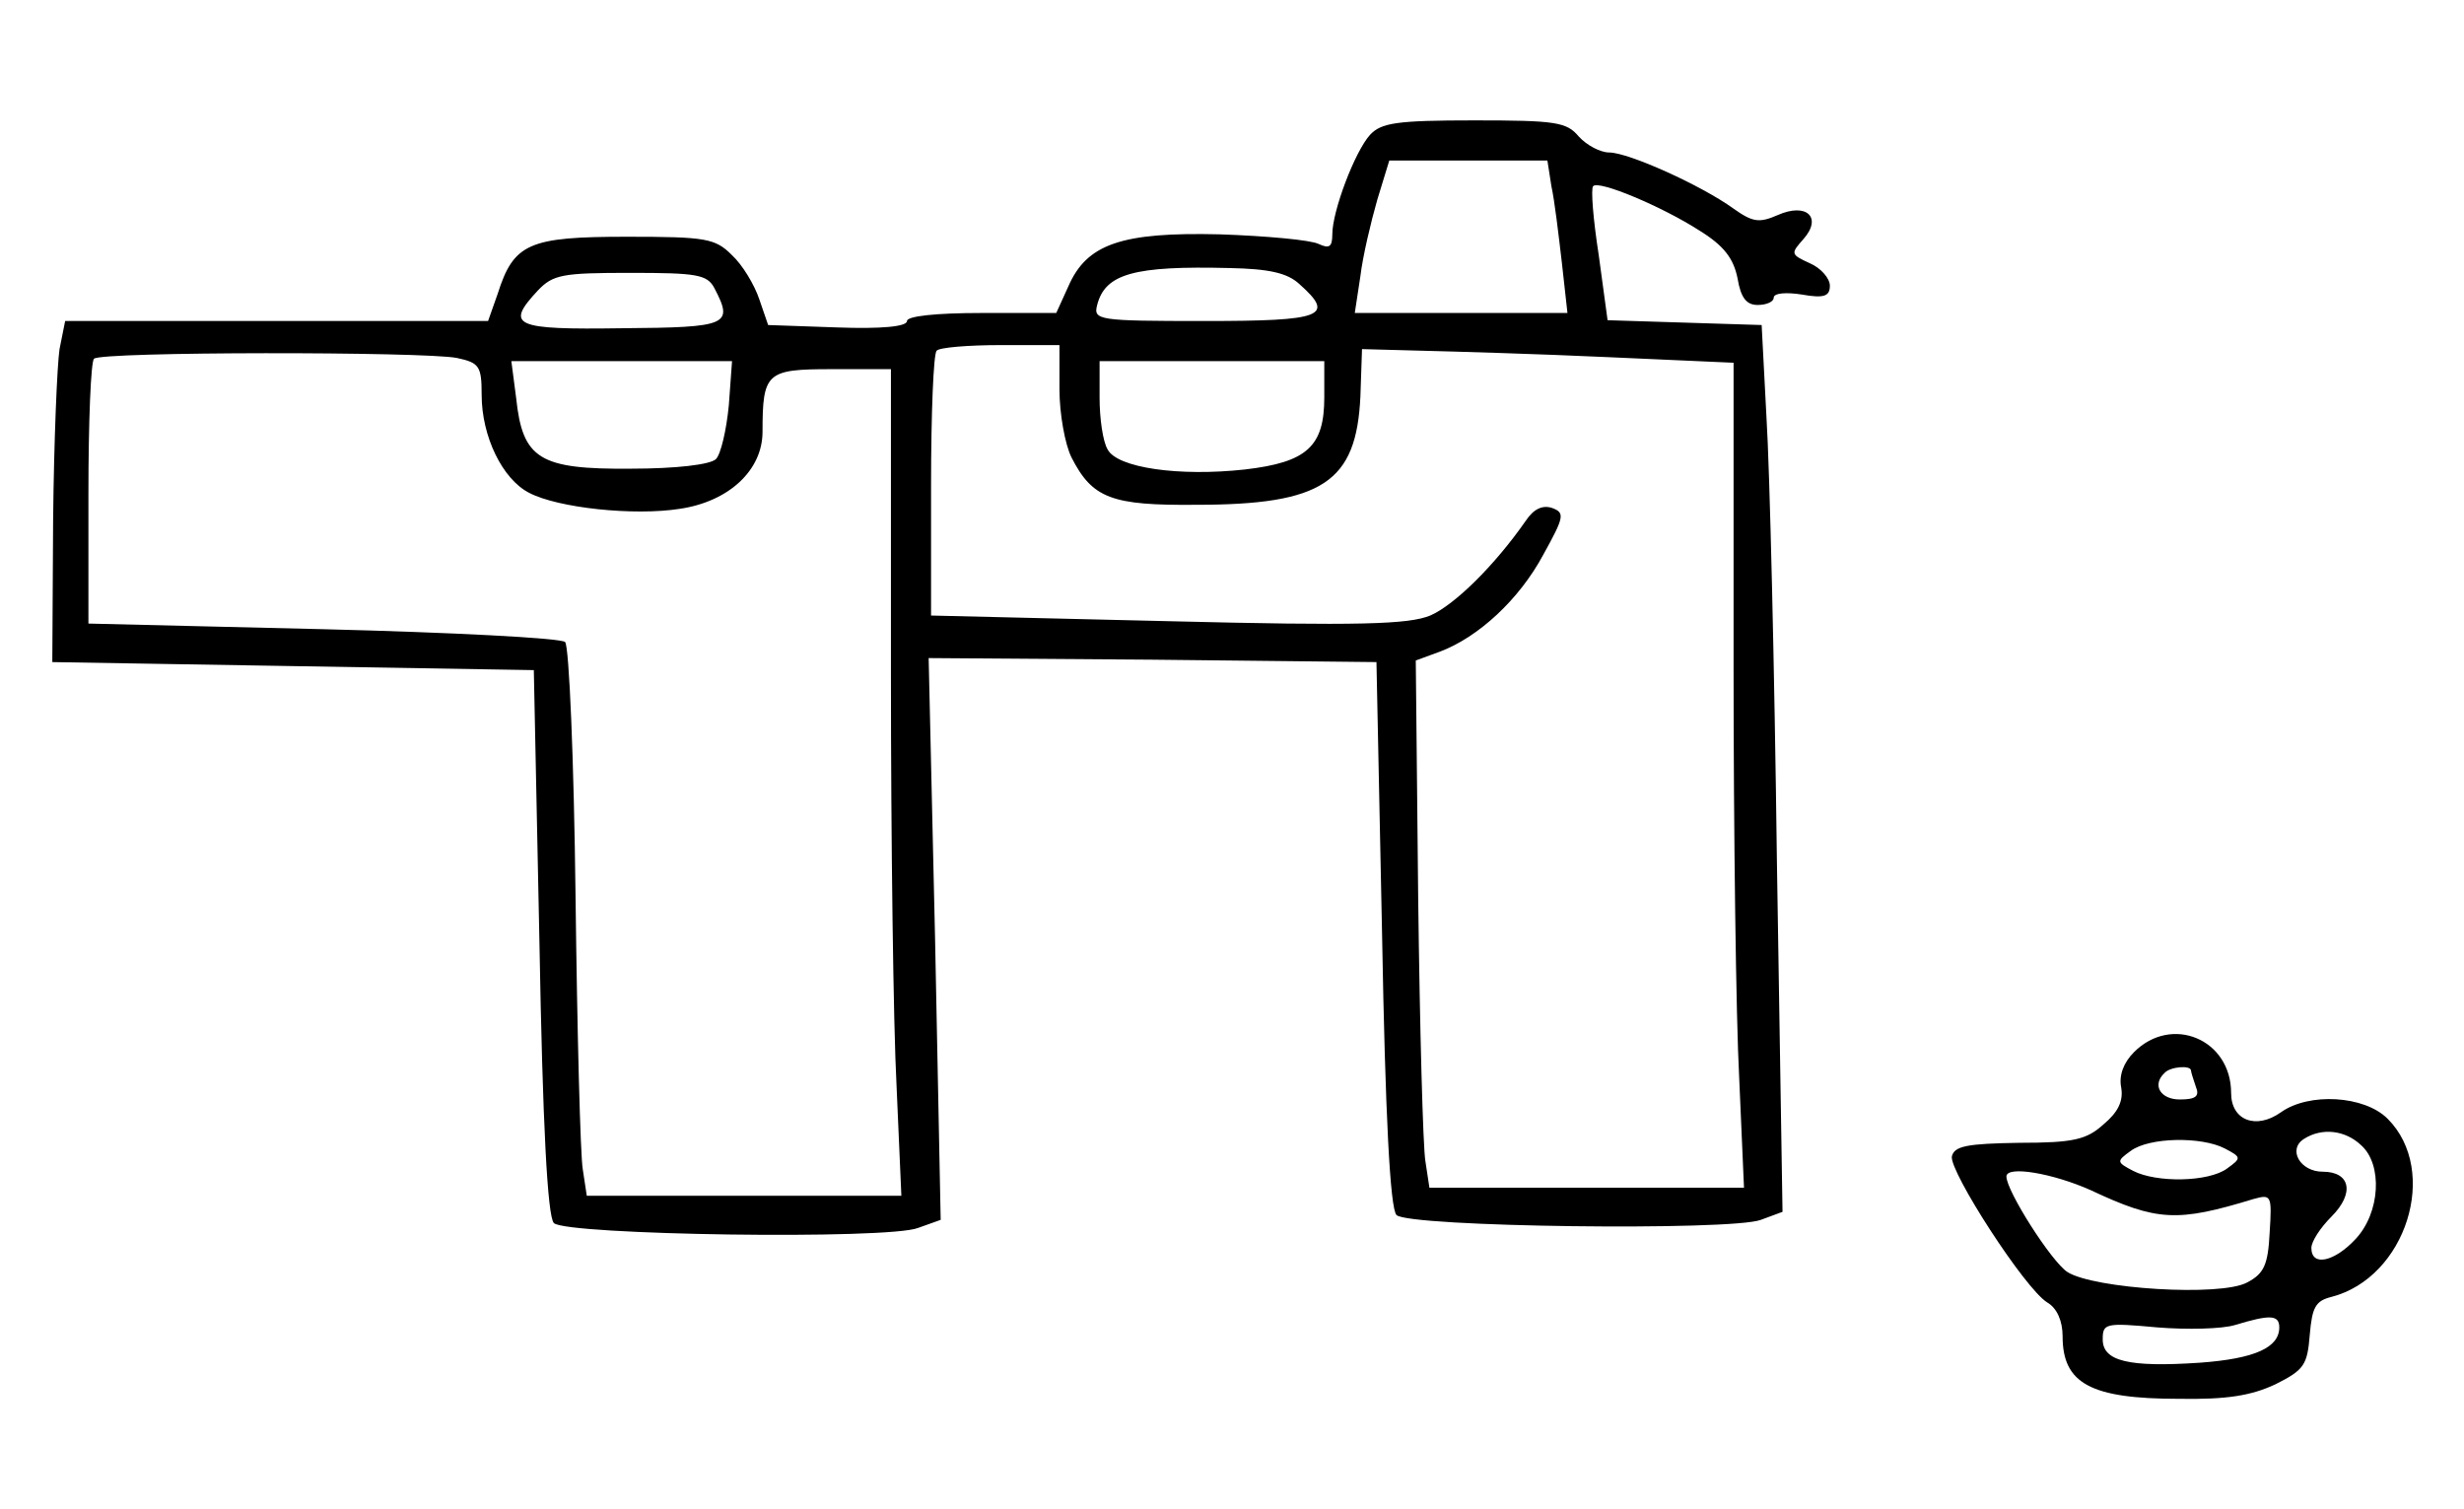
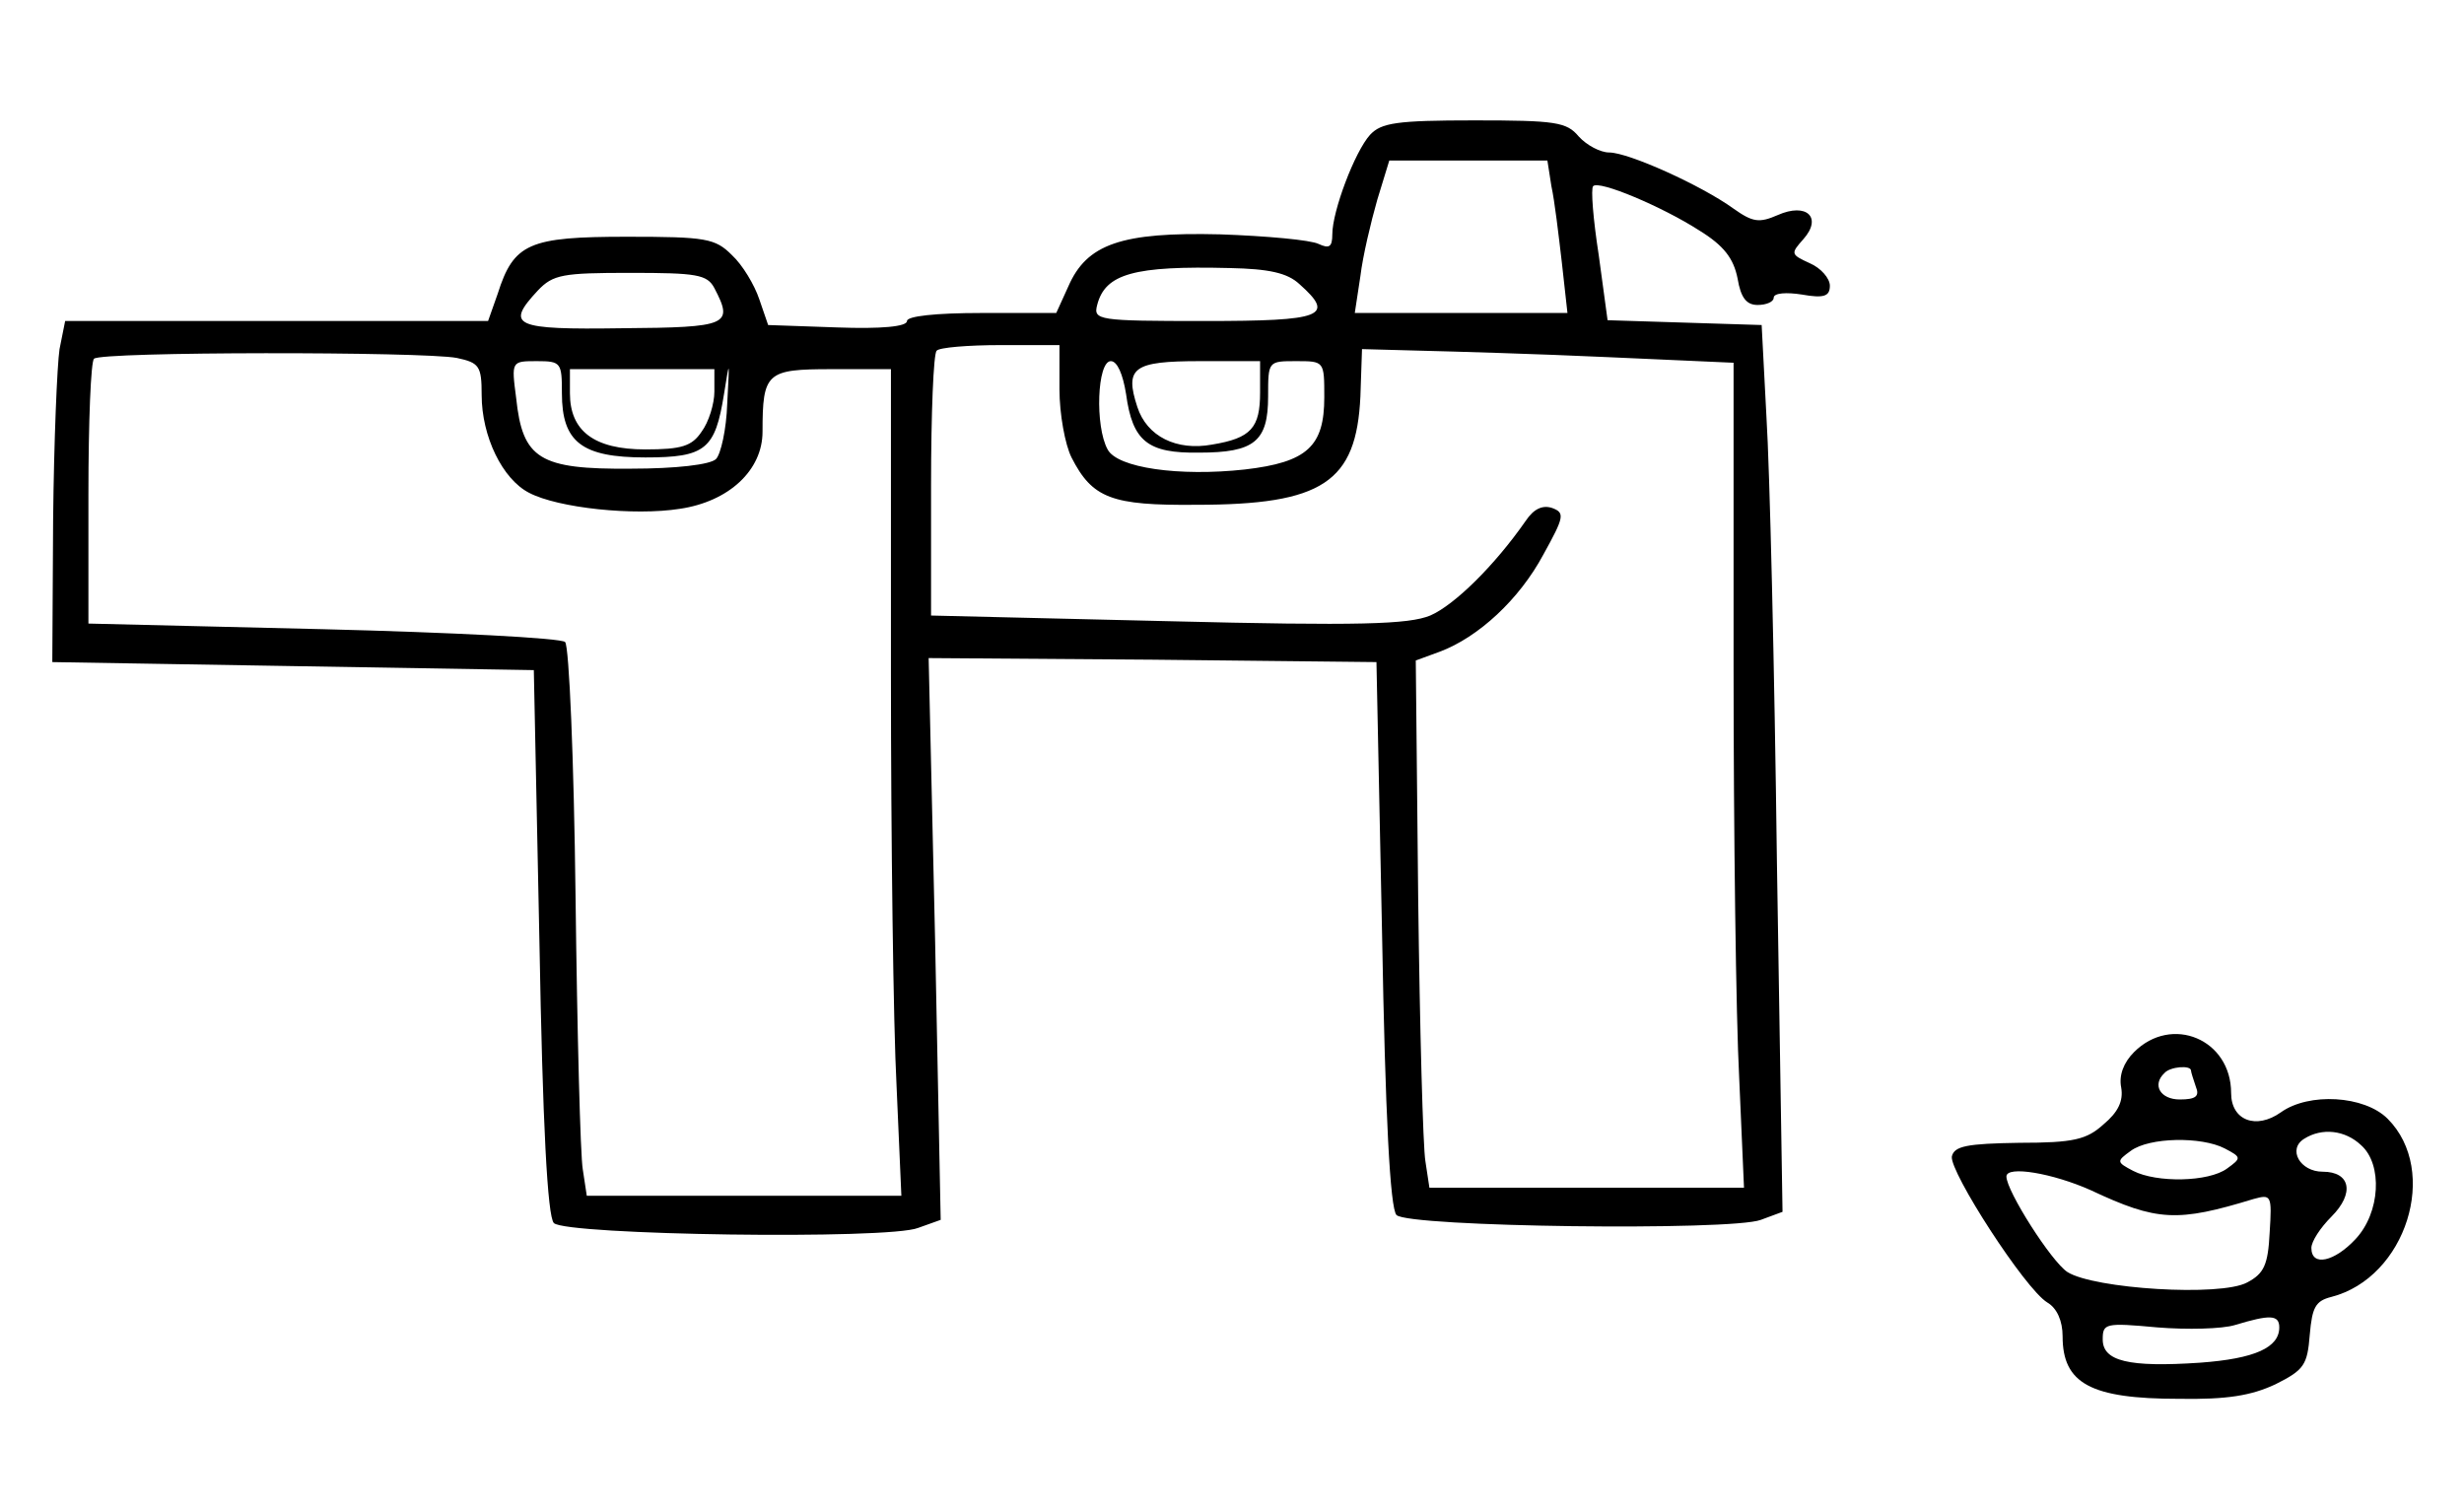
<svg xmlns="http://www.w3.org/2000/svg" width="2048" height="1254" viewBox="1 24 307 188" preserveAspectRatio="xMidYMid meet">
  <g transform="translate(0,236) scale(0.1,-0.1)" fill="#000000" stroke="none">
-     <path d="M1717 1952 c-19 -21 -47 -95 -47 -124 0 -16 -4 -18 -17 -12 -10 5 -65 10 -123 12 -123 3 -166 -12 -189 -65 l-15 -33 -93 0 c-58 0 -93 -4 -93 -10 0 -7 -32 -10 -87 -8 l-86 3 -11 32 c-6 18 -21 43 -34 55 -21 21 -32 23 -131 23 -122 0 -141 -8 -161 -71 l-12 -34 -263 0 -264 0 -7 -35 c-3 -20 -7 -115 -8 -213 l-1 -177 300 -5 300 -5 7 -339 c4 -226 10 -342 18 -350 15 -15 417 -21 454 -6 l28 10 -7 350 -8 350 279 -2 279 -3 7 -339 c4 -226 10 -342 18 -350 15 -15 417 -20 454 -6 l27 10 -7 437 c-3 241 -9 490 -13 553 l-6 115 -96 3 -96 3 -11 81 c-7 45 -10 83 -7 86 7 8 87 -26 132 -55 31 -19 43 -35 48 -60 4 -24 11 -33 25 -33 11 0 20 4 20 9 0 6 16 7 35 4 28 -5 35 -2 35 11 0 9 -11 22 -25 28 -24 11 -24 12 -8 30 24 27 4 46 -32 30 -23 -10 -31 -9 -55 8 -40 29 -131 70 -155 70 -11 0 -28 9 -38 20 -15 18 -29 20 -130 20 -97 0 -116 -3 -130 -18z m226 -64 c4 -18 9 -61 13 -95 l7 -63 -133 0 -132 0 7 46 c3 25 13 67 21 95 l15 49 98 0 99 0 5 -32z m-314 -122 c45 -40 30 -46 -118 -46 -133 0 -139 1 -134 20 10 39 46 49 165 46 49 -1 72 -6 87 -20z m-729 -5 c24 -46 18 -49 -115 -50 -135 -2 -146 3 -105 47 19 20 31 22 115 22 83 0 96 -2 105 -19z m430 -126 c0 -31 7 -69 15 -85 26 -51 50 -60 155 -59 158 0 200 28 205 135 l2 59 74 -2 c41 -1 145 -4 232 -8 l157 -7 0 -377 c0 -208 3 -439 7 -514 l6 -137 -196 0 -196 0 -5 33 c-3 17 -7 165 -9 328 l-3 296 30 11 c48 18 99 65 129 121 26 47 27 52 11 58 -12 4 -23 -1 -33 -16 -39 -56 -89 -105 -119 -118 -27 -11 -87 -13 -328 -7 l-294 7 0 162 c0 89 3 165 7 168 3 4 39 7 80 7 l73 0 0 -55z m-751 39 c28 -6 31 -10 31 -46 0 -52 26 -105 59 -122 36 -19 131 -29 188 -20 61 9 103 48 103 96 0 74 5 78 86 78 l74 0 0 -378 c0 -209 3 -440 7 -515 l6 -137 -196 0 -196 0 -5 33 c-3 17 -7 171 -9 340 -2 170 -8 312 -13 317 -5 5 -141 12 -302 16 l-292 7 0 162 c0 89 3 165 7 168 8 9 410 9 452 1z m339 -59 c-3 -31 -10 -61 -16 -67 -7 -7 -50 -12 -106 -12 -114 -1 -135 12 -143 88 l-6 46 138 0 137 0 -4 -55z m742 10 c0 -61 -21 -81 -99 -90 -82 -9 -159 2 -171 25 -6 10 -10 39 -10 64 l0 46 140 0 140 0 0 -45z" />
+     <path d="M1717 1952 c-19 -21 -47 -95 -47 -124 0 -16 -4 -18 -17 -12 -10 5 -65 10 -123 12 -123 3 -166 -12 -189 -65 l-15 -33 -93 0 c-58 0 -93 -4 -93 -10 0 -7 -32 -10 -87 -8 l-86 3 -11 32 c-6 18 -21 43 -34 55 -21 21 -32 23 -131 23 -122 0 -141 -8 -161 -71 l-12 -34 -263 0 -264 0 -7 -35 c-3 -20 -7 -115 -8 -213 l-1 -177 300 -5 300 -5 7 -339 c4 -226 10 -342 18 -350 15 -15 417 -21 454 -6 l28 10 -7 350 -8 350 279 -2 279 -3 7 -339 c4 -226 10 -342 18 -350 15 -15 417 -20 454 -6 l27 10 -7 437 c-3 241 -9 490 -13 553 l-6 115 -96 3 -96 3 -11 81 c-7 45 -10 83 -7 86 7 8 87 -26 132 -55 31 -19 43 -35 48 -60 4 -24 11 -33 25 -33 11 0 20 4 20 9 0 6 16 7 35 4 28 -5 35 -2 35 11 0 9 -11 22 -25 28 -24 11 -24 12 -8 30 24 27 4 46 -32 30 -23 -10 -31 -9 -55 8 -40 29 -131 70 -155 70 -11 0 -28 9 -38 20 -15 18 -29 20 -130 20 -97 0 -116 -3 -130 -18z m226 -64 c4 -18 9 -61 13 -95 l7 -63 -133 0 -132 0 7 46 c3 25 13 67 21 95 l15 49 98 0 99 0 5 -32z m-314 -122 c45 -40 30 -46 -118 -46 -133 0 -139 1 -134 20 10 39 46 49 165 46 49 -1 72 -6 87 -20z m-729 -5 c24 -46 18 -49 -115 -50 -135 -2 -146 3 -105 47 19 20 31 22 115 22 83 0 96 -2 105 -19z m430 -126 c0 -31 7 -69 15 -85 26 -51 50 -60 155 -59 158 0 200 28 205 135 l2 59 74 -2 c41 -1 145 -4 232 -8 l157 -7 0 -377 c0 -208 3 -439 7 -514 l6 -137 -196 0 -196 0 -5 33 c-3 17 -7 165 -9 328 l-3 296 30 11 c48 18 99 65 129 121 26 47 27 52 11 58 -12 4 -23 -1 -33 -16 -39 -56 -89 -105 -119 -118 -27 -11 -87 -13 -328 -7 l-294 7 0 162 c0 89 3 165 7 168 3 4 39 7 80 7 l73 0 0 -55z m-751 39 c28 -6 31 -10 31 -46 0 -52 26 -105 59 -122 36 -19 131 -29 188 -20 61 9 103 48 103 96 0 74 5 78 86 78 l74 0 0 -378 c0 -209 3 -440 7 -515 l6 -137 -196 0 -196 0 -5 33 c-3 17 -7 171 -9 340 -2 170 -8 312 -13 317 -5 5 -141 12 -302 16 l-292 7 0 162 c0 89 3 165 7 168 8 9 410 9 452 1z m131 -44 c0 -61 25 -80 104 -80 75 0 87 10 98 79 7 44 7 44 4 -12 -1 -32 -8 -63 -14 -69 -7 -7 -50 -12 -106 -12 -114 -1 -135 12 -143 88 -6 46 -6 46 26 46 30 0 31 -2 31 -40z m703 -1 c8 -59 27 -74 91 -73 69 0 86 14 86 70 0 44 0 44 35 44 35 0 35 0 35 -45 0 -61 -21 -81 -99 -90 -82 -9 -159 2 -171 25 -16 29 -13 110 4 110 8 0 15 -16 19 -41z m167 2 c0 -44 -11 -57 -60 -65 -44 -8 -81 10 -93 47 -16 49 -5 57 78 57 l75 0 0 -39z m-680 1 c0 -15 -7 -38 -16 -50 -12 -18 -25 -22 -70 -22 -64 0 -94 23 -94 70 l0 30 90 0 90 0 0 -28z" />
    <path d="M2669 809 c-13 -13 -19 -29 -16 -44 3 -17 -4 -31 -22 -46 -21 -19 -37 -23 -105 -23 -65 -1 -81 -4 -84 -17 -3 -19 91 -165 119 -182 12 -7 19 -23 19 -42 0 -59 35 -78 145 -78 60 -1 90 4 120 18 36 18 40 24 43 62 3 34 7 42 27 47 93 24 135 157 70 222 -29 29 -98 33 -133 8 -31 -22 -62 -10 -62 24 0 67 -74 98 -121 51z m71 -23 c0 -2 3 -11 6 -20 5 -12 0 -16 -20 -16 -24 0 -35 18 -19 33 7 8 33 10 33 3z m212 -93 c27 -24 24 -84 -7 -117 -26 -28 -55 -35 -55 -11 0 8 11 25 25 39 29 29 24 56 -11 56 -28 0 -44 28 -23 41 22 14 51 11 71 -8z m-170 -4 c21 -11 21 -12 3 -25 -23 -17 -88 -18 -117 -3 -21 11 -21 12 -3 25 23 17 88 18 117 3z m-167 -52 c83 -39 108 -40 203 -11 22 6 23 5 20 -42 -2 -40 -7 -51 -28 -62 -33 -18 -191 -8 -224 13 -20 13 -76 101 -76 119 0 14 58 4 105 -17z m235 -171 c0 -25 -30 -39 -99 -44 -89 -6 -121 2 -121 29 0 20 3 21 68 15 37 -3 81 -2 97 3 43 13 55 13 55 -3z" />
  </g>
</svg>
